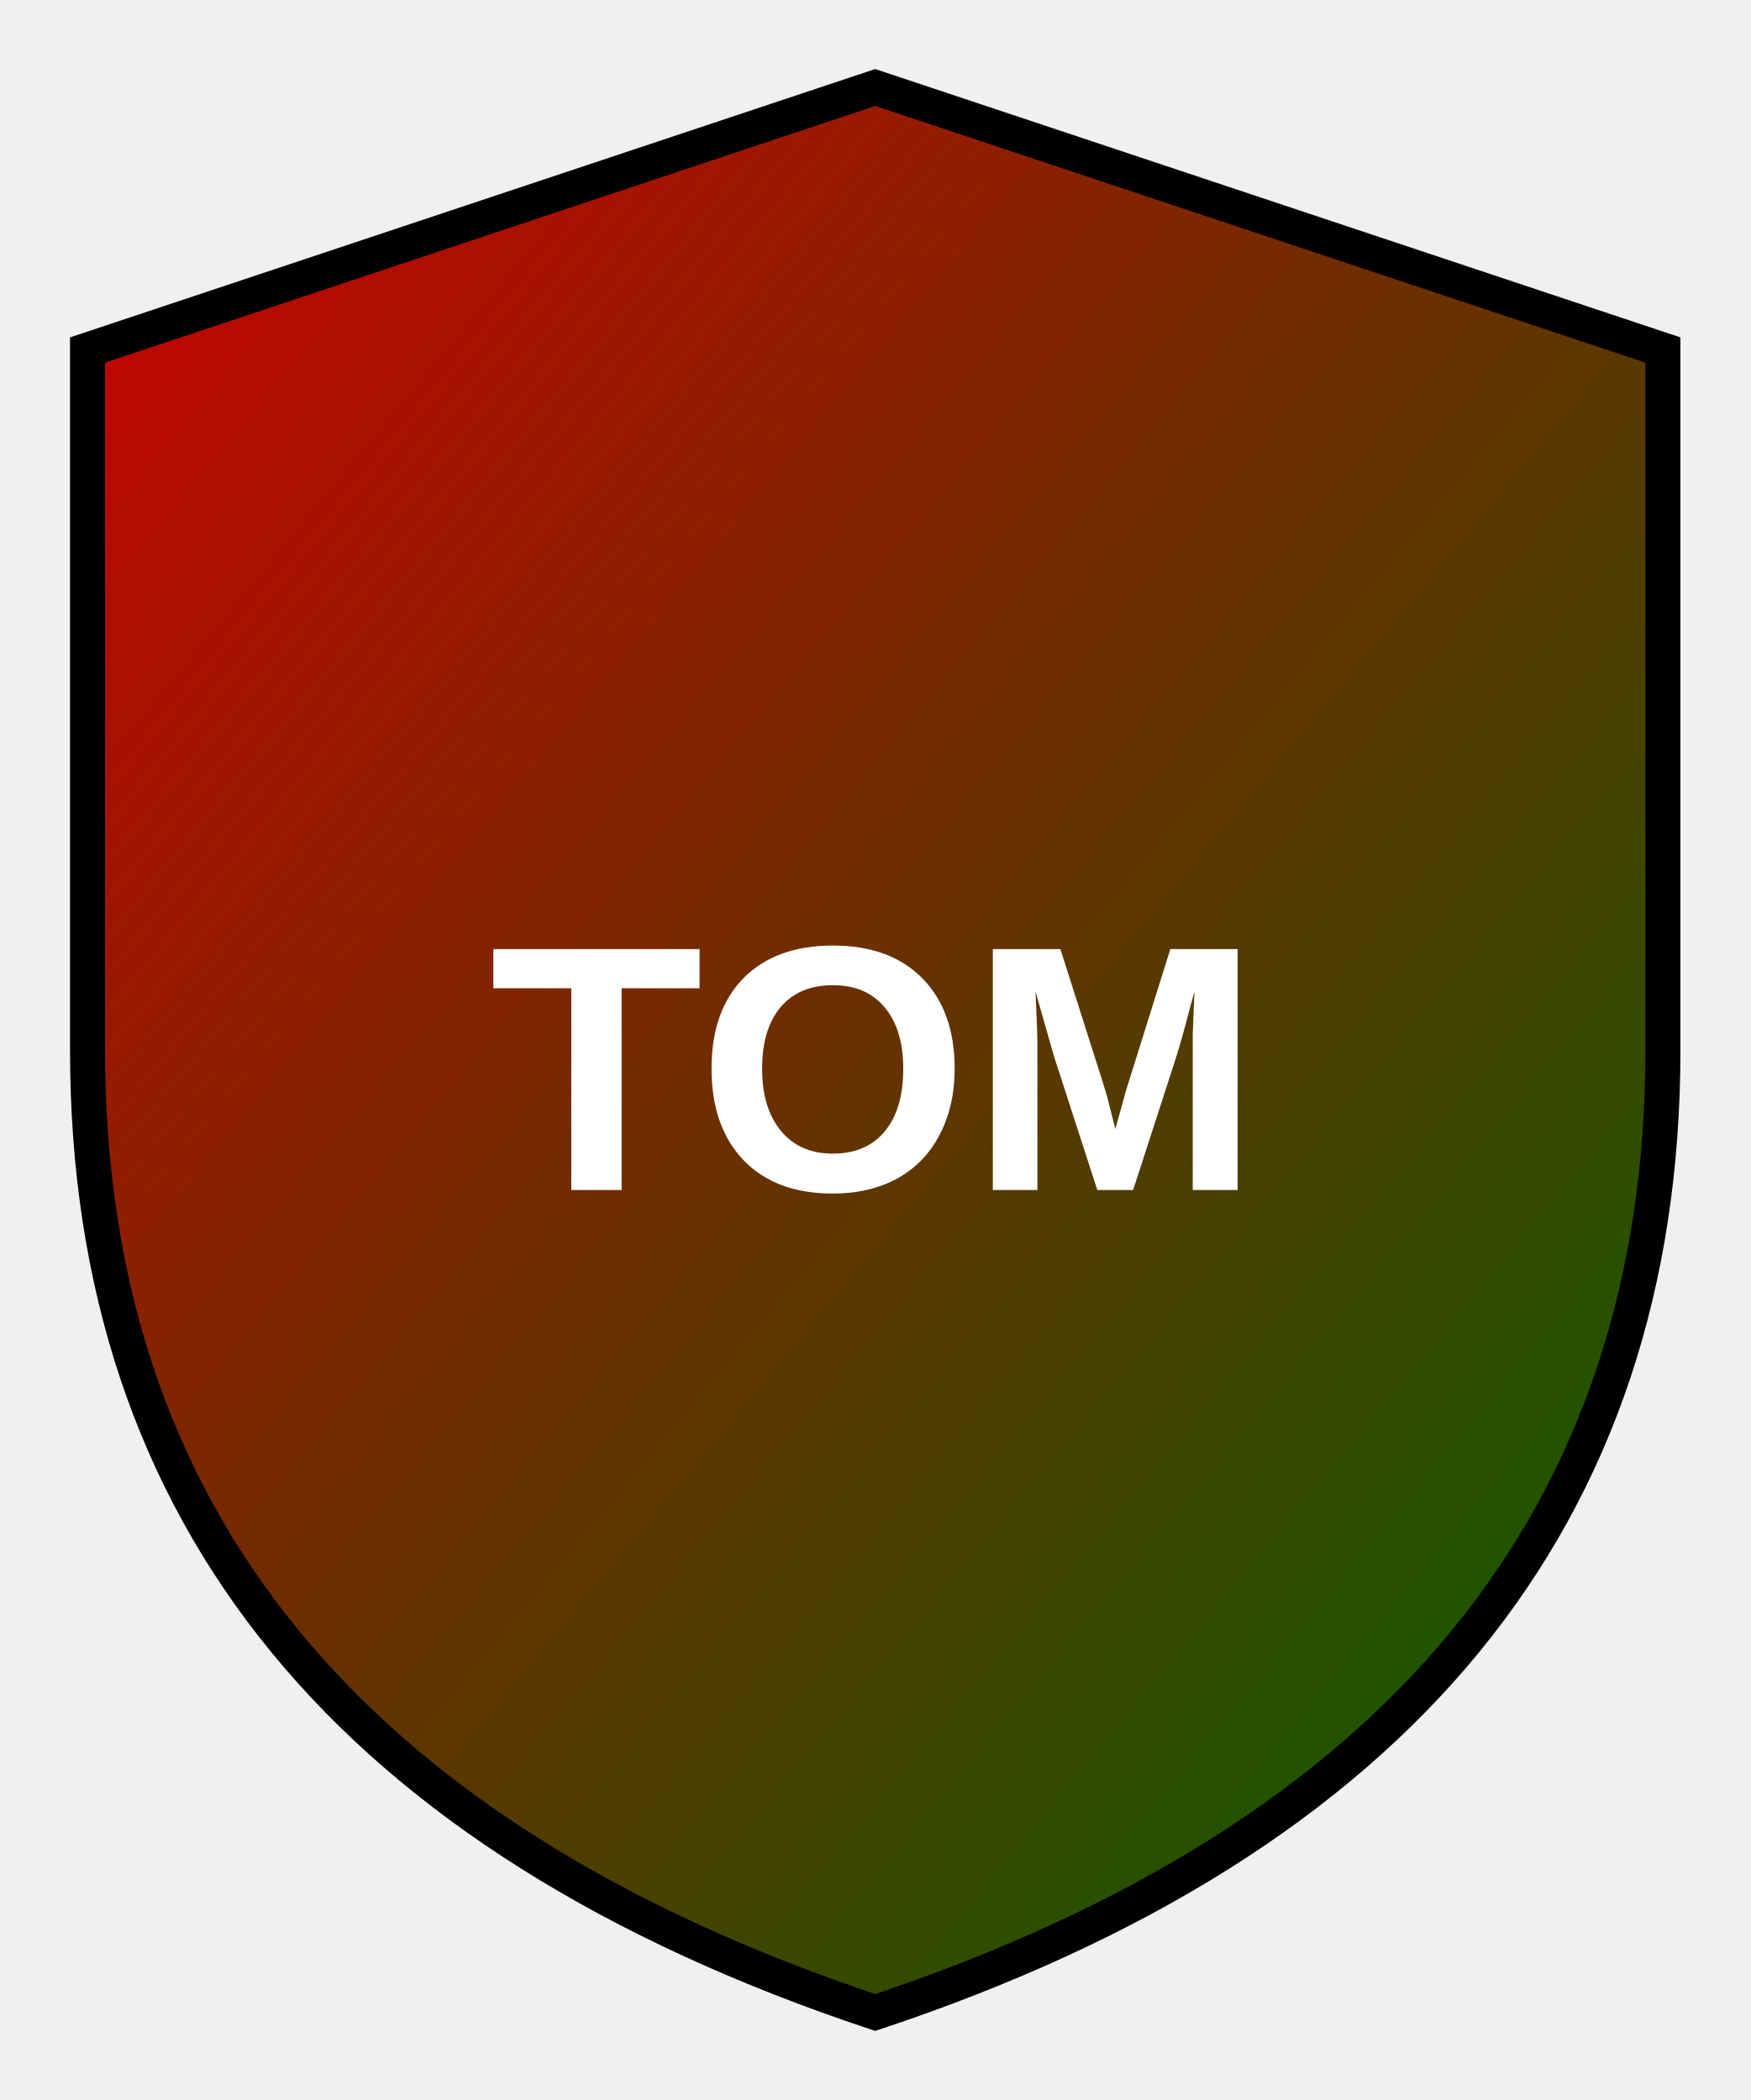
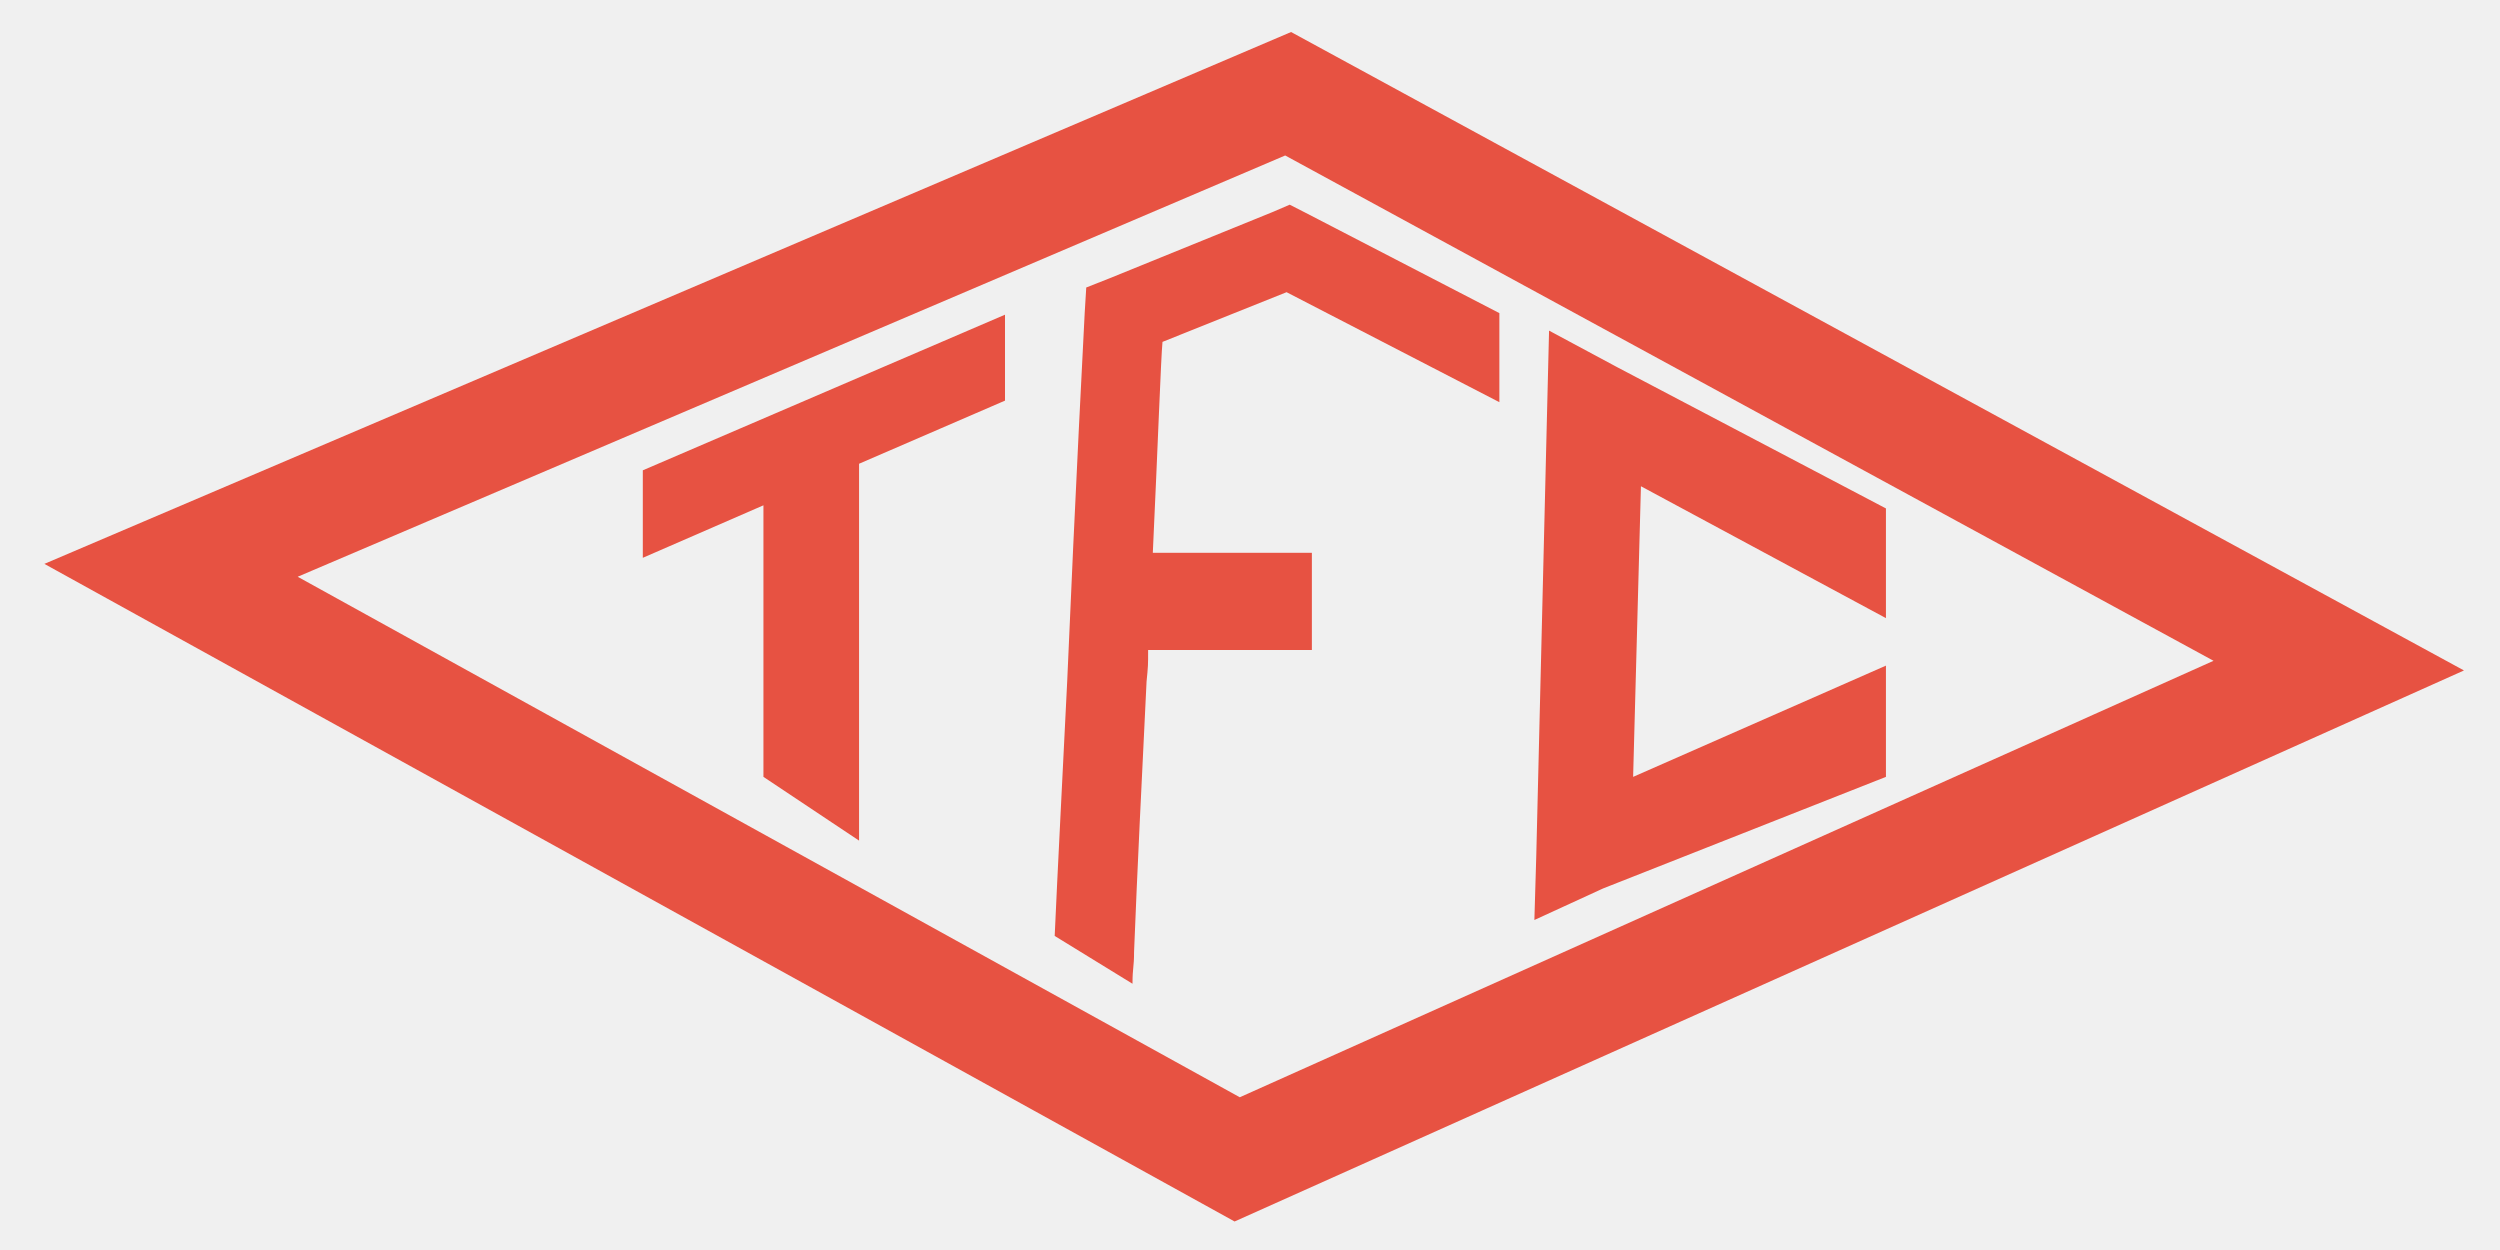
- <svg xmlns="http://www.w3.org/2000/svg" viewBox="0 0 100 120">
-   <defs>
-     <linearGradient id="g" x1="0" y1="0" x2="1" y2="1">
-       <stop offset="0%" stop-color="#CC0000" />
-       <stop offset="100%" stop-color="#006400" />
-     </linearGradient>
-   </defs>
-   <path d="M50 5 L95 20 L95 60 Q95 100 50 115 Q5 100 5 60 L5 20 Z" fill="url(#g)" stroke="#000000" stroke-width="2" />
-   <text x="50" y="68" text-anchor="middle" font-family="Arial,sans-serif" font-size="20" font-weight="bold" fill="white" stroke="none" stroke-width="0.5">TOM</text>
+ <svg xmlns="http://www.w3.org/2000/svg" version="1.1" width="800" height="400" id="svg2">
+   <defs id="defs4" />
+   <g transform="translate(0,-652)" id="layer1">
+     <path d="M 54.73,834.5 412.2,682 748.4,865 395.9,1023 z" id="path2996" style="fill:none;stroke:#e75242;stroke-width:35.598;stroke-linecap:butt;stroke-linejoin:miter;stroke-miterlimit:4;stroke-opacity:1;stroke-dasharray:none" />
+     <path d="m 412.7,717.5 -5.1,2.2 -52.4,21.3 -7.6,3 -0.5,8.2 c 0,0 -3.1,59 -5.6,117.9 -1.5,30.5 -3.1,61 -4,81.4 l 0,0 24.9,15.3 c 0,-5.2 0.5,-5.2 0.5,-10.2 1,-25.5 2.5,-56 4,-86.5 0.5,-5.1 0.5,-5.1 0.5,-10.1 l 52.4,0 0,-31.1 -50.9,0 c 1.6,-34.1 2.6,-62.5 3.1,-67.5 l 39.7,-15.9 68.1,35.2 0,-28.5 -62,-32.1 z m -91.1,35.2 -115.9,49.8 0,28 38.6,-16.8 0,86.9 30.6,20.4 0,-120.6 46.7,-20.2 z m 174.1,5.1 -0.6,24.4 -3.5,143.9 -0.6,20.3 22,-10.1 90.5,-35.7 0,-35.6 -80.9,35.6 2.5,-93 78.4,42.2 0,-35.1 -86,-45.2 z" id="path3766" style="font-size:medium;font-style:normal;font-variant:normal;font-weight:normal;font-stretch:normal;text-indent:0;text-align:start;text-decoration:none;line-height:normal;letter-spacing:normal;word-spacing:normal;text-transform:none;direction:ltr;block-progression:tb;writing-mode:lr-tb;text-anchor:start;baseline-shift:baseline;color:#000000;fill:#e75242;fill-opacity:1;stroke:none;stroke-width:5;marker:none;visibility:visible;display:inline;overflow:visible;enable-background:accumulate;font-family:Sans;-inkscape-font-specification:Sans" />
+   </g>
</svg>
